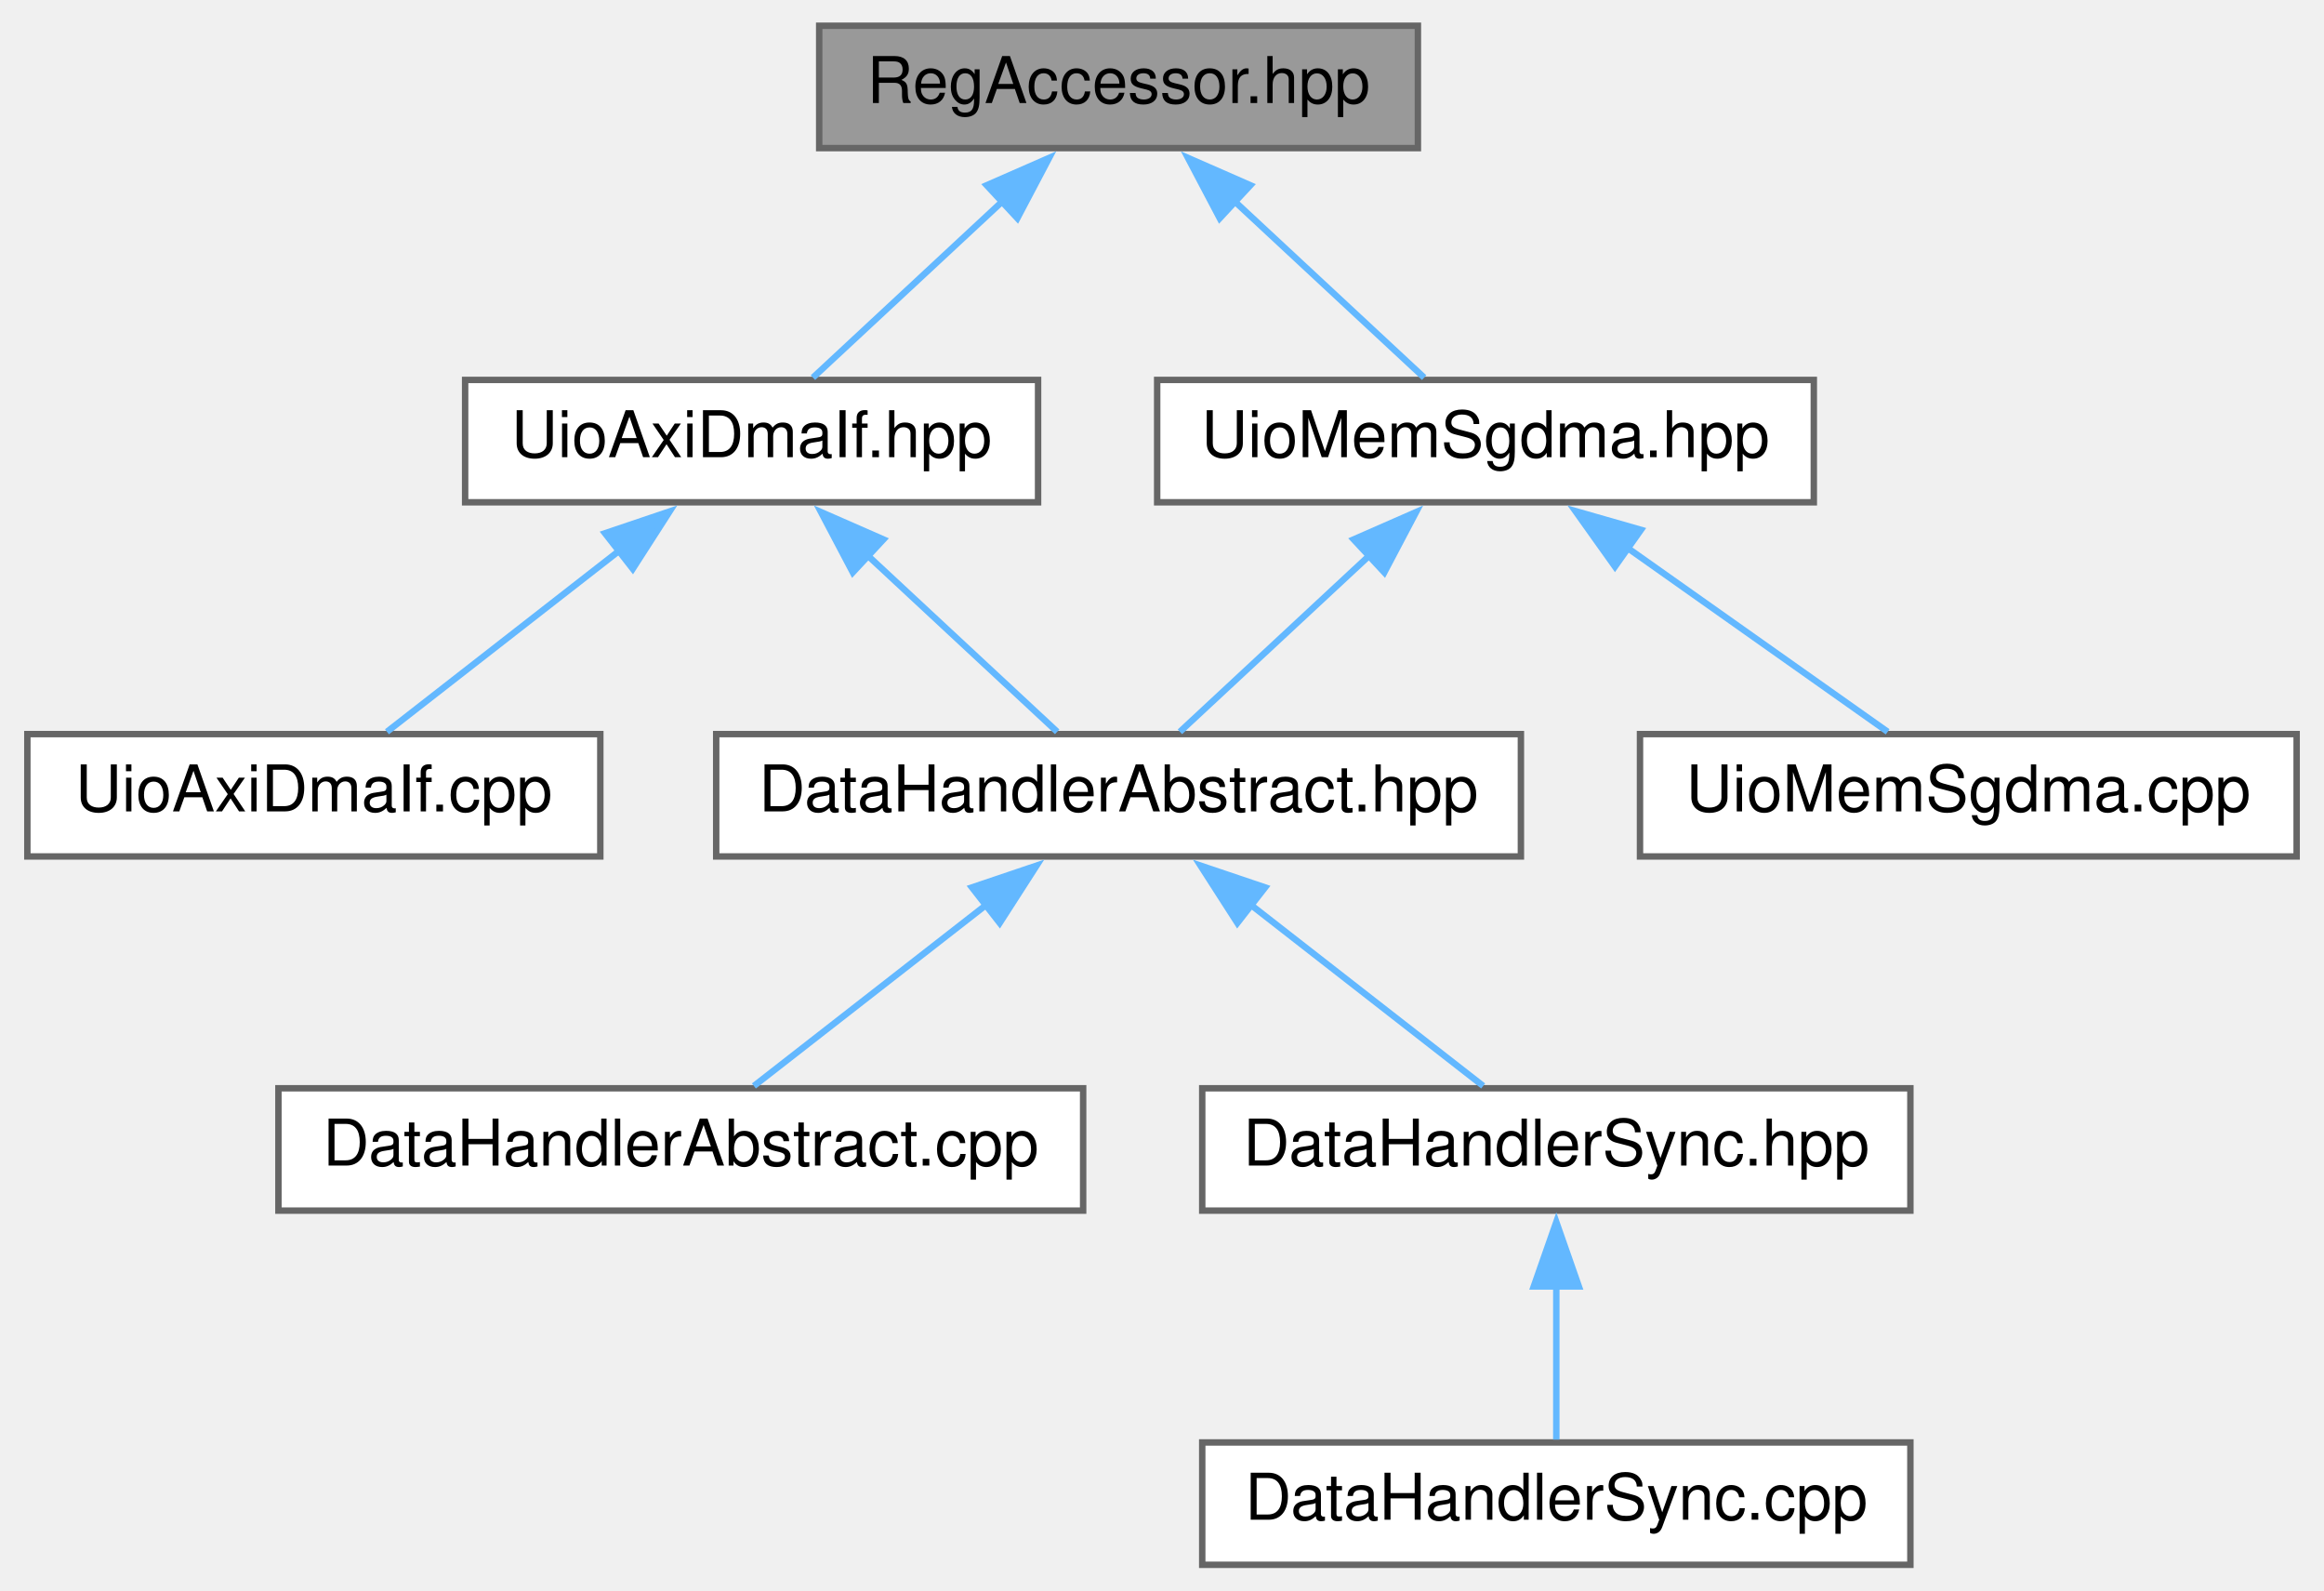
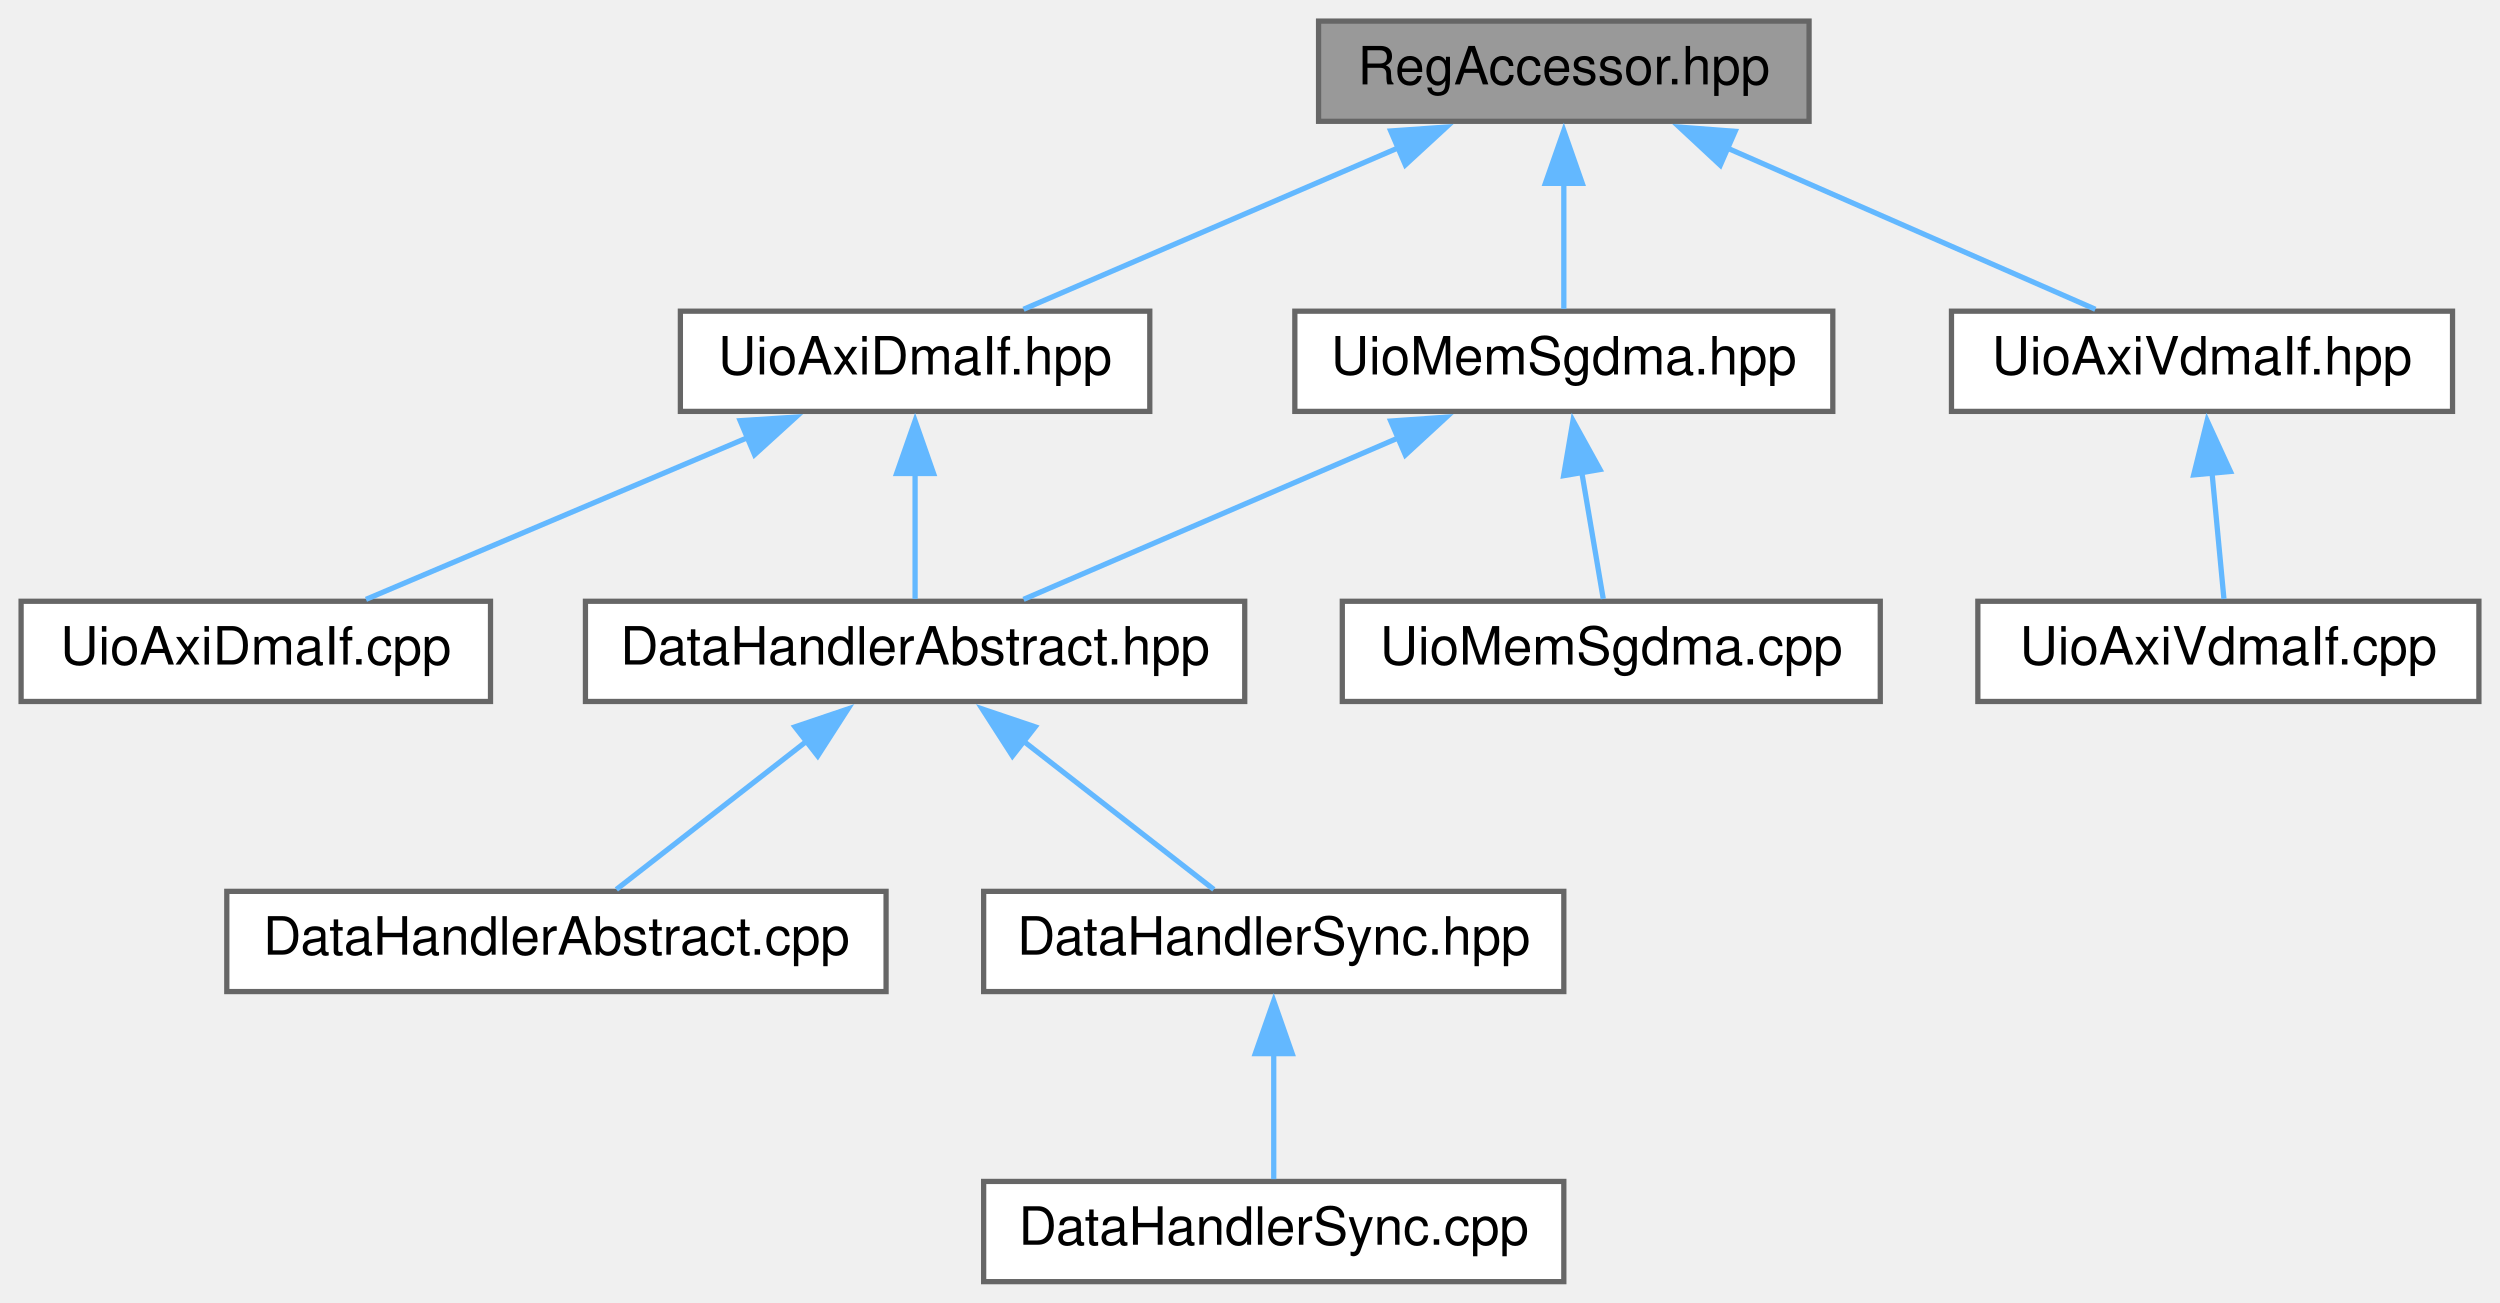
- <svg xmlns="http://www.w3.org/2000/svg" xmlns:xlink="http://www.w3.org/1999/xlink" width="361pt" height="247pt" viewBox="0.00 0.00 360.50 247.00">
+ <svg xmlns="http://www.w3.org/2000/svg" xmlns:xlink="http://www.w3.org/1999/xlink" width="474pt" height="247pt" viewBox="0.00 0.00 474.00 247.00">
  <g id="graph0" class="graph" transform="scale(1 1) rotate(0) translate(4 243)">
    <g id="node1" class="node">
      <g id="a_node1">
        <a xlink:title=" ">
-           <polygon fill="#999999" stroke="#666666" points="216,-239 123,-239 123,-220 216,-220 216,-239" />
-           <text text-anchor="middle" x="169.5" y="-227" font-family="Helvetica,sans-Serif" font-size="10.00">RegAccessor.hpp</text>
+           <polygon fill="#999999" stroke="#666666" points="339,-239 246,-239 246,-220 339,-220 339,-239" />
+           <text text-anchor="middle" x="292.5" y="-227" font-family="Helvetica,sans-Serif" font-size="10.00">RegAccessor.hpp</text>
        </a>
      </g>
    </g>
    <g id="node2" class="node">
      <g id="a_node2">
        <a xlink:href="_uio_axi_dma_if_8hpp.html" target="_top" xlink:title=" ">
-           <polygon fill="white" stroke="#666666" points="157,-184 68,-184 68,-165 157,-165 157,-184" />
-           <text text-anchor="middle" x="112.5" y="-172" font-family="Helvetica,sans-Serif" font-size="10.00">UioAxiDmaIf.hpp</text>
+           <polygon fill="white" stroke="#666666" points="214,-184 125,-184 125,-165 214,-165 214,-184" />
+           <text text-anchor="middle" x="169.5" y="-172" font-family="Helvetica,sans-Serif" font-size="10.00">UioAxiDmaIf.hpp</text>
        </a>
      </g>
    </g>
    <g id="edge1" class="edge">
-       <path fill="none" stroke="#63b8ff" d="M151.55,-211.81C141.77,-202.72 130.06,-191.82 122.03,-184.36" />
-       <polygon fill="#63b8ff" stroke="#63b8ff" points="149.02,-214.23 158.72,-218.48 153.78,-209.11 149.02,-214.23" />
+       <path fill="none" stroke="#63b8ff" d="M261.31,-215.06C238.97,-205.43 209.51,-192.74 190.06,-184.36" />
+       <polygon fill="#63b8ff" stroke="#63b8ff" points="259.68,-218.17 270.24,-218.91 262.45,-211.74 259.68,-218.17" />
    </g>
    <g id="node8" class="node">
      <g id="a_node8">
-         <a xlink:href="_uio_mem_sgdma_8hpp.html" target="_top" xlink:title=" ">
-           <polygon fill="white" stroke="#666666" points="277.5,-184 175.5,-184 175.5,-165 277.5,-165 277.5,-184" />
-           <text text-anchor="middle" x="226.5" y="-172" font-family="Helvetica,sans-Serif" font-size="10.00">UioMemSgdma.hpp</text>
+         <a xlink:href="_uio_axi_vdma_if_8hpp.html" target="_top" xlink:title=" ">
+           <polygon fill="white" stroke="#666666" points="461,-184 366,-184 366,-165 461,-165 461,-184" />
+           <text text-anchor="middle" x="413.5" y="-172" font-family="Helvetica,sans-Serif" font-size="10.00">UioAxiVdmaIf.hpp</text>
        </a>
      </g>
    </g>
    <g id="edge7" class="edge">
-       <path fill="none" stroke="#63b8ff" d="M187.45,-211.81C197.23,-202.72 208.94,-191.82 216.97,-184.36" />
-       <polygon fill="#63b8ff" stroke="#63b8ff" points="185.22,-209.11 180.28,-218.48 189.98,-214.23 185.22,-209.11" />
+       <path fill="none" stroke="#63b8ff" d="M323.48,-214.93C345.42,-205.32 374.23,-192.7 393.28,-184.36" />
+       <polygon fill="#63b8ff" stroke="#63b8ff" points="322.17,-211.68 314.41,-218.9 324.98,-218.1 322.17,-211.68" />
+     </g>
+     <g id="node10" class="node">
+       <g id="a_node10">
+         <a xlink:href="_uio_mem_sgdma_8hpp.html" target="_top" xlink:title=" ">
+           <polygon fill="white" stroke="#666666" points="343.5,-184 241.5,-184 241.5,-165 343.5,-165 343.5,-184" />
+           <text text-anchor="middle" x="292.5" y="-172" font-family="Helvetica,sans-Serif" font-size="10.00">UioMemSgdma.hpp</text>
+         </a>
+       </g>
+     </g>
+     <g id="edge9" class="edge">
+       <path fill="none" stroke="#63b8ff" d="M292.5,-208.35C292.5,-200.1 292.5,-190.97 292.5,-184.44" />
+       <polygon fill="#63b8ff" stroke="#63b8ff" points="289,-208.23 292.5,-218.23 296,-208.23 289,-208.23" />
    </g>
    <g id="node3" class="node">
      <g id="a_node3">
        <a xlink:href="_data_handler_abstract_8hpp.html" target="_top" xlink:title=" ">
          <polygon fill="white" stroke="#666666" points="232,-129 107,-129 107,-110 232,-110 232,-129" />
          <text text-anchor="middle" x="169.5" y="-117" font-family="Helvetica,sans-Serif" font-size="10.00">DataHandlerAbstract.hpp</text>
        </a>
      </g>
    </g>
    <g id="edge2" class="edge">
-       <path fill="none" stroke="#63b8ff" d="M130.45,-156.81C140.23,-147.72 151.94,-136.82 159.97,-129.36" />
-       <polygon fill="#63b8ff" stroke="#63b8ff" points="128.22,-154.11 123.28,-163.48 132.98,-159.23 128.22,-154.11" />
+       <path fill="none" stroke="#63b8ff" d="M169.5,-153.35C169.5,-145.1 169.5,-135.97 169.5,-129.44" />
+       <polygon fill="#63b8ff" stroke="#63b8ff" points="166,-153.23 169.5,-163.23 173,-153.23 166,-153.23" />
    </g>
    <g id="node7" class="node">
      <g id="a_node7">
        <a xlink:href="_uio_axi_dma_if_8cpp.html" target="_top" xlink:title=" ">
          <polygon fill="white" stroke="#666666" points="89,-129 0,-129 0,-110 89,-110 89,-129" />
          <text text-anchor="middle" x="44.5" y="-117" font-family="Helvetica,sans-Serif" font-size="10.00">UioAxiDmaIf.cpp</text>
        </a>
      </g>
    </g>
    <g id="edge6" class="edge">
-       <path fill="none" stroke="#63b8ff" d="M92.15,-157.64C80.28,-148.39 65.74,-137.05 55.86,-129.36" />
-       <polygon fill="#63b8ff" stroke="#63b8ff" points="89.73,-160.19 99.77,-163.58 94.04,-154.67 89.73,-160.19" />
+       <path fill="none" stroke="#63b8ff" d="M137.81,-160.06C115.1,-150.43 85.16,-137.74 65.39,-129.36" />
+       <polygon fill="#63b8ff" stroke="#63b8ff" points="136.33,-163.24 146.9,-163.92 139.06,-156.79 136.33,-163.24" />
    </g>
    <g id="node4" class="node">
      <g id="a_node4">
        <a xlink:href="_data_handler_abstract_8cpp.html" target="_top" xlink:title=" ">
          <polygon fill="white" stroke="#666666" points="164,-74 39,-74 39,-55 164,-55 164,-74" />
          <text text-anchor="middle" x="101.5" y="-62" font-family="Helvetica,sans-Serif" font-size="10.00">DataHandlerAbstract.cpp</text>
        </a>
      </g>
    </g>
    <g id="edge3" class="edge">
      <path fill="none" stroke="#63b8ff" d="M149.15,-102.64C137.28,-93.39 122.74,-82.05 112.86,-74.36" />
      <polygon fill="#63b8ff" stroke="#63b8ff" points="146.73,-105.19 156.77,-108.58 151.04,-99.67 146.73,-105.19" />
    </g>
    <g id="node5" class="node">
      <g id="a_node5">
        <a xlink:href="_data_handler_sync_8hpp.html" target="_top" xlink:title=" ">
          <polygon fill="white" stroke="#666666" points="292.5,-74 182.5,-74 182.5,-55 292.5,-55 292.5,-74" />
          <text text-anchor="middle" x="237.5" y="-62" font-family="Helvetica,sans-Serif" font-size="10.00">DataHandlerSync.hpp</text>
        </a>
      </g>
    </g>
    <g id="edge4" class="edge">
      <path fill="none" stroke="#63b8ff" d="M189.85,-102.64C201.72,-93.39 216.26,-82.05 226.14,-74.36" />
      <polygon fill="#63b8ff" stroke="#63b8ff" points="187.96,-99.67 182.23,-108.58 192.27,-105.19 187.96,-99.67" />
    </g>
    <g id="node6" class="node">
      <g id="a_node6">
        <a xlink:href="_data_handler_sync_8cpp.html" target="_top" xlink:title=" ">
          <polygon fill="white" stroke="#666666" points="292.5,-19 182.5,-19 182.5,0 292.5,0 292.5,-19" />
          <text text-anchor="middle" x="237.5" y="-7" font-family="Helvetica,sans-Serif" font-size="10.00">DataHandlerSync.cpp</text>
        </a>
      </g>
    </g>
    <g id="edge5" class="edge">
      <path fill="none" stroke="#63b8ff" d="M237.5,-43.35C237.5,-35.1 237.5,-25.97 237.5,-19.44" />
      <polygon fill="#63b8ff" stroke="#63b8ff" points="234,-43.23 237.5,-53.23 241,-43.23 234,-43.23" />
    </g>
-     <g id="edge8" class="edge">
-       <path fill="none" stroke="#63b8ff" d="M208.55,-156.81C198.77,-147.72 187.06,-136.82 179.03,-129.36" />
-       <polygon fill="#63b8ff" stroke="#63b8ff" points="206.02,-159.23 215.72,-163.48 210.78,-154.11 206.02,-159.23" />
-     </g>
    <g id="node9" class="node">
      <g id="a_node9">
+         <a xlink:href="_uio_axi_vdma_if_8cpp.html" target="_top" xlink:title=" ">
+           <polygon fill="white" stroke="#666666" points="466,-129 371,-129 371,-110 466,-110 466,-129" />
+           <text text-anchor="middle" x="418.5" y="-117" font-family="Helvetica,sans-Serif" font-size="10.00">UioAxiVdmaIf.cpp</text>
+         </a>
+       </g>
+     </g>
+     <g id="edge8" class="edge">
+       <path fill="none" stroke="#63b8ff" d="M415.4,-153.35C416.18,-145.1 417.04,-135.97 417.66,-129.44" />
+       <polygon fill="#63b8ff" stroke="#63b8ff" points="411.92,-152.96 414.47,-163.24 418.89,-153.61 411.92,-152.96" />
+     </g>
+     <g id="edge10" class="edge">
+       <path fill="none" stroke="#63b8ff" d="M261.31,-160.06C238.97,-150.43 209.51,-137.74 190.06,-129.36" />
+       <polygon fill="#63b8ff" stroke="#63b8ff" points="259.68,-163.17 270.24,-163.91 262.45,-156.74 259.68,-163.17" />
+     </g>
+     <g id="node11" class="node">
+       <g id="a_node11">
        <a xlink:href="_uio_mem_sgdma_8cpp.html" target="_top" xlink:title=" ">
          <polygon fill="white" stroke="#666666" points="352.5,-129 250.5,-129 250.5,-110 352.5,-110 352.5,-129" />
          <text text-anchor="middle" x="301.5" y="-117" font-family="Helvetica,sans-Serif" font-size="10.00">UioMemSgdma.cpp</text>
        </a>
      </g>
    </g>
-     <g id="edge9" class="edge">
-       <path fill="none" stroke="#63b8ff" d="M248.55,-157.92C261.72,-148.61 277.97,-137.13 288.97,-129.36" />
-       <polygon fill="#63b8ff" stroke="#63b8ff" points="246.61,-155.01 240.46,-163.64 250.65,-160.72 246.61,-155.01" />
+     <g id="edge11" class="edge">
+       <path fill="none" stroke="#63b8ff" d="M295.87,-153.64C297.29,-145.31 298.86,-136.05 299.98,-129.44" />
+       <polygon fill="#63b8ff" stroke="#63b8ff" points="292.46,-152.81 294.24,-163.26 299.36,-153.98 292.46,-152.81" />
    </g>
  </g>
</svg>
